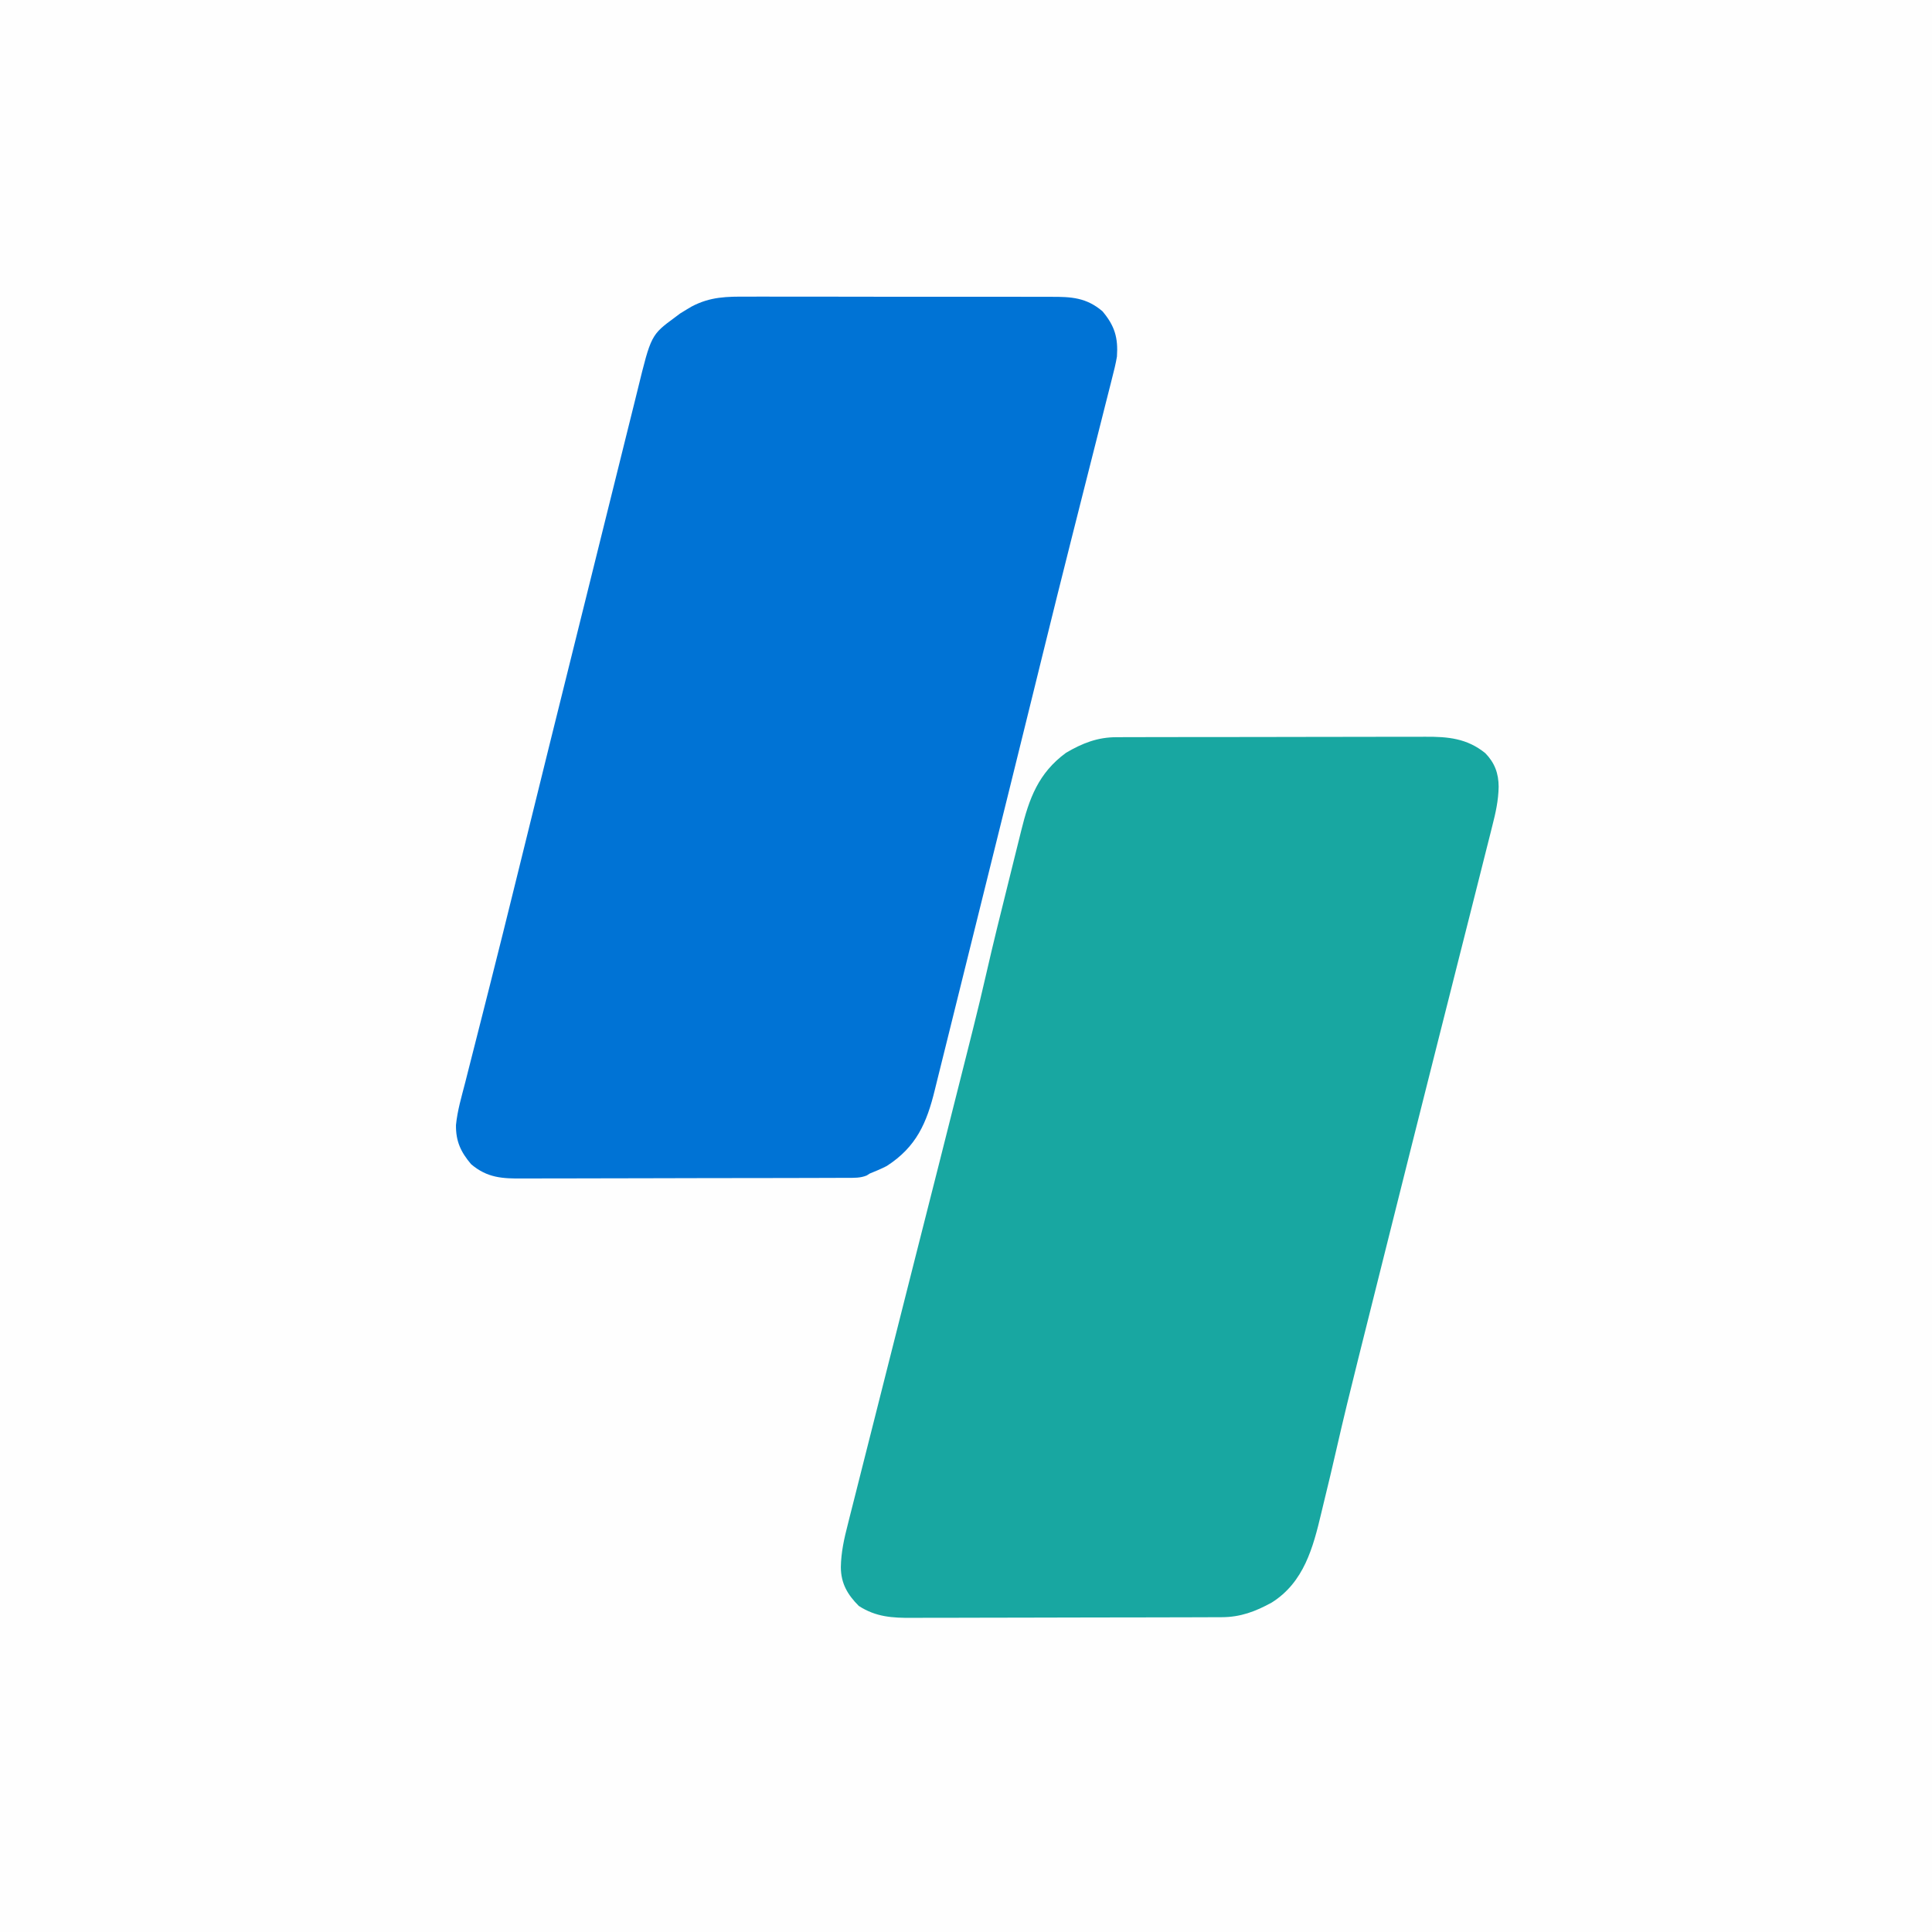
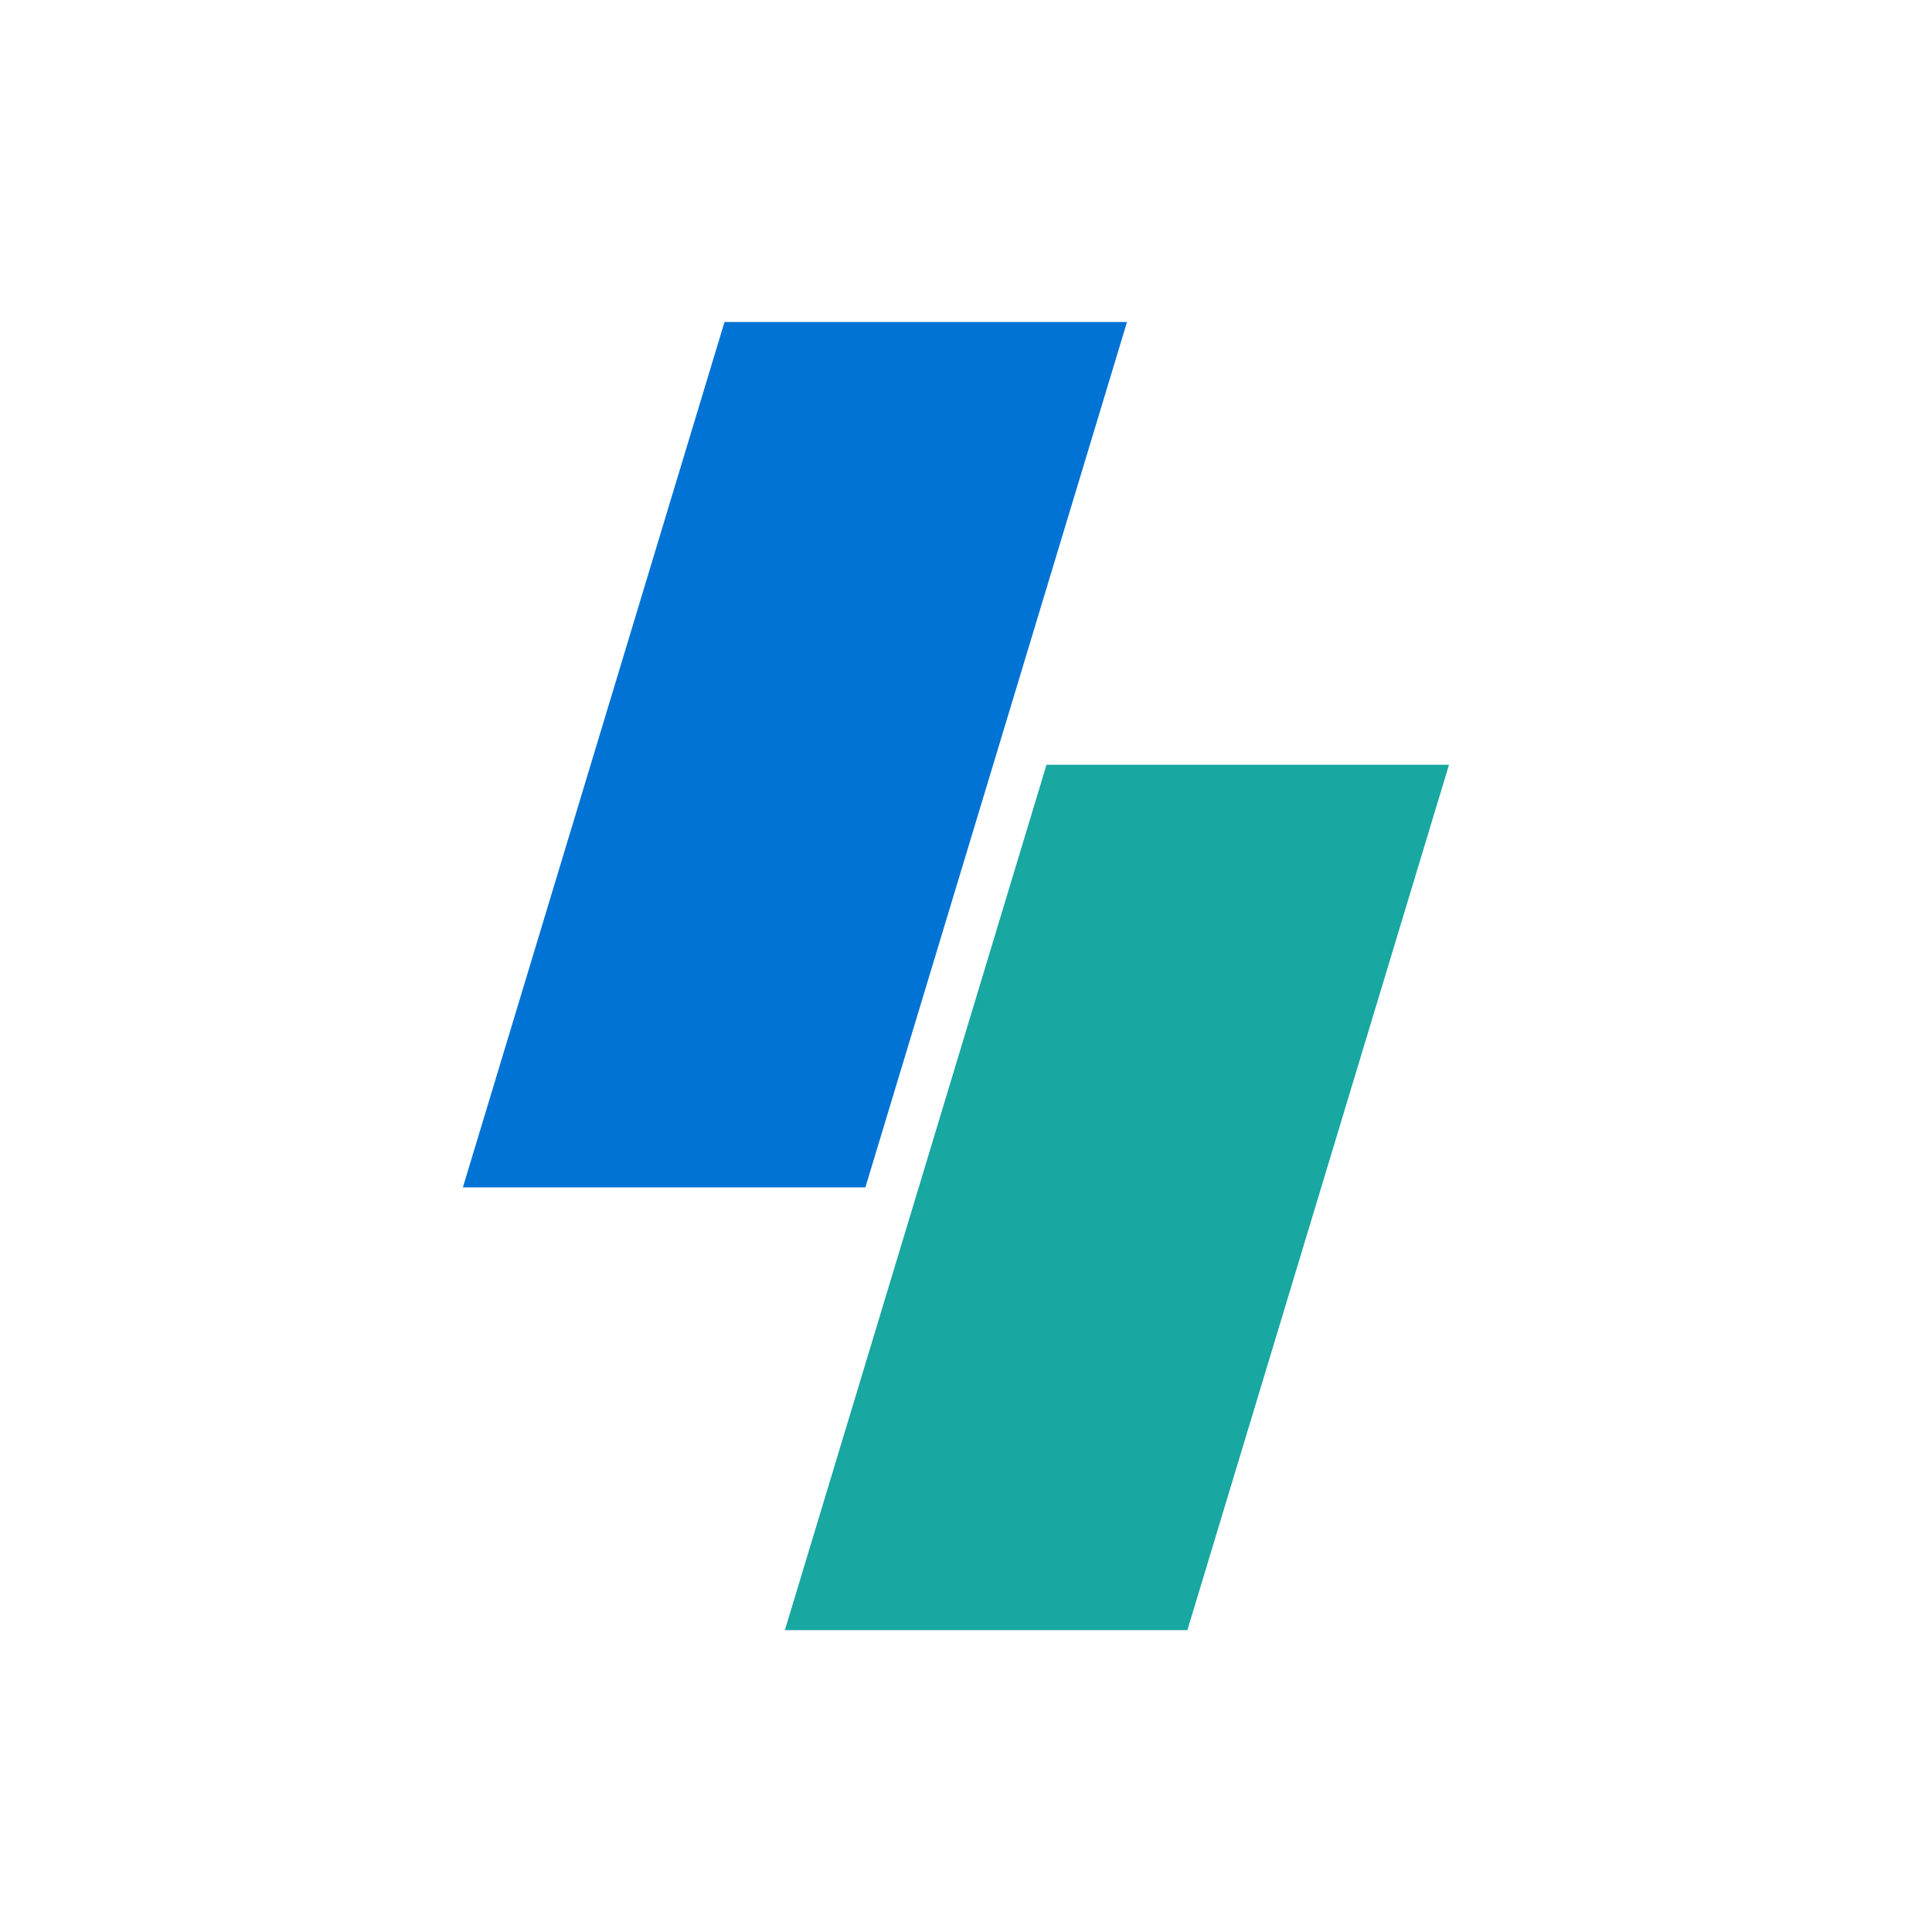
- <svg xmlns="http://www.w3.org/2000/svg" version="1.1" width="1024" height="1024">
-   <path d="M0 0 C337.92 0 675.84 0 1024 0 C1024 337.92 1024 675.84 1024 1024 C686.08 1024 348.16 1024 0 1024 C0 686.08 0 348.16 0 0 Z " fill="#FEFEFE" transform="translate(0,0)" />
-   <path d="M0 0 C1.918 -0.007 3.837 -0.016 5.755 -0.027 C10.928 -0.05 16.101 -0.035 21.275 -0.013 C26.705 0.006 32.135 -0.005 37.566 -0.011 C46.678 -0.018 55.789 0 64.901 0.033 C75.422 0.071 85.943 0.069 96.463 0.046 C106.609 0.025 116.754 0.032 126.899 0.052 C131.207 0.06 135.515 0.058 139.822 0.048 C144.895 0.038 149.967 0.052 155.04 0.085 C156.897 0.093 158.754 0.093 160.611 0.084 C171.461 0.035 179.424 0.453 187.979 7.718 C194.473 15.39 196.371 21.753 195.675 31.76 C195.032 35.605 194.093 39.348 193.115 43.12 C192.841 44.214 192.568 45.307 192.286 46.434 C191.377 50.058 190.452 53.676 189.526 57.296 C188.873 59.886 188.221 62.477 187.571 65.068 C186.018 71.242 184.454 77.412 182.886 83.581 C181.007 90.97 179.141 98.362 177.276 105.755 C176.941 107.083 176.606 108.412 176.271 109.741 C175.764 111.748 175.258 113.755 174.752 115.761 C173.714 119.878 172.674 123.994 171.634 128.11 C166.456 148.603 161.357 169.115 156.308 189.639 C154.797 195.777 153.287 201.915 151.776 208.052 C151.579 208.852 151.382 209.652 151.179 210.477 C142.556 245.508 133.881 280.527 125.169 315.537 C122.223 327.381 119.282 339.225 116.355 351.073 C113.747 361.63 111.129 372.185 108.497 382.736 C107.12 388.258 105.748 393.781 104.389 399.308 C103.125 404.449 101.847 409.586 100.557 414.72 C100.09 416.591 99.628 418.464 99.171 420.338 C94.885 437.916 89.398 450.625 73.675 460.76 C70.733 462.28 67.745 463.532 64.675 464.76 C64.136 465.101 63.598 465.442 63.043 465.793 C59.67 467.171 56.4 467.046 52.813 467.035 C52.016 467.04 51.219 467.045 50.397 467.051 C47.722 467.066 45.047 467.066 42.371 467.067 C40.454 467.075 38.537 467.083 36.62 467.092 C31.409 467.114 26.199 467.123 20.988 467.128 C17.731 467.132 14.475 467.138 11.218 467.145 C-0.146 467.169 -11.509 467.182 -22.873 467.186 C-33.46 467.19 -44.047 467.22 -54.634 467.261 C-63.726 467.296 -72.818 467.312 -81.911 467.312 C-87.34 467.313 -92.768 467.322 -98.197 467.35 C-103.307 467.376 -108.416 467.379 -113.526 467.363 C-115.397 467.361 -117.269 467.367 -119.141 467.383 C-130.044 467.471 -138.03 467.106 -146.63 459.803 C-152.143 453.289 -154.758 447.628 -154.645 439.035 C-153.892 431.326 -151.635 423.832 -149.708 416.35 C-149.212 414.387 -148.717 412.424 -148.223 410.461 C-146.909 405.247 -145.58 400.037 -144.249 394.827 C-142.972 389.824 -141.705 384.819 -140.438 379.813 C-140.188 378.822 -139.937 377.832 -139.679 376.811 C-139.162 374.769 -138.646 372.728 -138.13 370.686 C-137.59 368.555 -137.051 366.424 -136.511 364.293 C-131.915 346.158 -127.407 328.003 -122.938 309.836 C-111.387 262.884 -99.764 215.95 -88.082 169.031 C-87.418 166.363 -86.753 163.695 -86.089 161.028 C-85.925 160.366 -85.76 159.704 -85.59 159.022 C-82.88 148.134 -80.182 137.243 -77.487 126.351 C-74.68 115.004 -71.86 103.66 -69.031 92.318 C-67.458 86.014 -65.89 79.708 -64.336 73.399 C-62.888 67.522 -61.426 61.65 -59.952 55.78 C-59.417 53.638 -58.887 51.495 -58.363 49.35 C-51.252 20.283 -51.252 20.283 -38.388 10.823 C-37.554 10.195 -36.72 9.567 -35.86 8.921 C-34.695 8.179 -33.514 7.463 -32.325 6.76 C-31.083 6.02 -31.083 6.02 -29.816 5.264 C-19.845 -0.017 -11.061 -0.089 0 0 Z " fill="#0073D5" transform="translate(396.3252,157.2395)" />
-   <path d="M0 0 C1.144 -0.007 1.144 -0.007 2.311 -0.014 C4.85 -0.026 7.389 -0.025 9.928 -0.023 C11.755 -0.029 13.583 -0.036 15.41 -0.043 C20.362 -0.061 25.315 -0.066 30.267 -0.067 C33.365 -0.069 36.462 -0.073 39.559 -0.078 C50.373 -0.097 61.186 -0.105 72 -0.103 C82.066 -0.102 92.132 -0.123 102.198 -0.155 C110.853 -0.181 119.507 -0.192 128.161 -0.19 C133.324 -0.19 138.488 -0.195 143.651 -0.217 C148.51 -0.236 153.368 -0.236 158.226 -0.222 C160.004 -0.22 161.782 -0.224 163.559 -0.236 C175.551 -0.313 185.709 0.605 195.365 8.459 C200.345 13.572 202.412 19.156 202.442 26.247 C202.318 33.47 200.87 40.056 199.068 47.025 C198.733 48.366 198.399 49.707 198.067 51.048 C197.153 54.72 196.22 58.387 195.284 62.053 C194.257 66.088 193.249 70.127 192.239 74.166 C190.243 82.126 188.232 90.082 186.213 98.037 C184.615 104.335 183.022 110.635 181.432 116.935 C181.209 117.819 180.986 118.703 180.757 119.614 C180.302 121.416 179.847 123.219 179.392 125.022 C178.21 129.708 177.027 134.394 175.844 139.08 C175.602 140.037 175.361 140.994 175.112 141.98 C173.609 147.932 172.104 153.884 170.598 159.835 C160.624 199.246 150.736 238.677 140.869 278.115 C139.378 284.076 137.885 290.038 136.392 295.999 C134.552 303.341 132.715 310.683 130.879 318.026 C129.933 321.812 128.986 325.597 128.037 329.382 C124.026 345.385 120.106 361.403 116.446 377.49 C114.358 386.67 112.171 395.825 109.931 404.968 C109.431 407.021 108.938 409.075 108.452 411.132 C104.09 429.538 99.243 447.896 82.189 458.642 C73.526 463.413 65.514 466.417 55.613 466.415 C54.853 466.418 54.093 466.422 53.31 466.426 C50.762 466.437 48.213 466.441 45.665 466.444 C43.838 466.451 42.011 466.457 40.185 466.464 C34.183 466.485 28.182 466.496 22.181 466.506 C20.113 466.51 18.046 466.514 15.978 466.518 C6.263 466.537 -3.453 466.551 -13.168 466.56 C-24.374 466.569 -35.58 466.596 -46.786 466.636 C-55.453 466.666 -64.119 466.681 -72.786 466.684 C-77.96 466.687 -83.133 466.696 -88.307 466.721 C-93.178 466.744 -98.048 466.748 -102.919 466.738 C-104.701 466.738 -106.484 466.744 -108.266 466.758 C-118.857 466.835 -127.545 466.346 -136.686 460.455 C-142.668 454.473 -146.153 448.522 -146.21 439.902 C-146.084 431.998 -144.463 424.733 -142.488 417.117 C-142.121 415.654 -141.756 414.191 -141.393 412.728 C-140.406 408.774 -139.4 404.825 -138.389 400.877 C-137.313 396.656 -136.255 392.43 -135.195 388.205 C-133.169 380.137 -131.126 372.074 -129.076 364.012 C-126.816 355.119 -124.575 346.222 -122.335 337.324 C-117.3 317.323 -112.234 297.33 -107.161 277.339 C-104.849 268.23 -102.54 259.121 -100.231 250.012 C-99.627 247.63 -99.023 245.247 -98.419 242.865 C-98.224 242.094 -98.028 241.322 -97.826 240.528 C-96.715 236.143 -95.602 231.758 -94.489 227.374 C-89.337 207.075 -84.22 186.768 -79.124 166.455 C-78.953 165.774 -78.782 165.094 -78.606 164.393 C-78.098 162.366 -77.589 160.339 -77.081 158.312 C-76.786 157.137 -76.491 155.962 -76.188 154.752 C-73.702 144.816 -71.296 134.867 -69.022 124.881 C-65.402 108.997 -61.466 93.191 -57.523 77.385 C-56.45 73.081 -55.386 68.775 -54.323 64.469 C-53.491 61.101 -52.652 57.735 -51.811 54.37 C-51.416 52.782 -51.023 51.194 -50.632 49.605 C-46.438 32.564 -41.548 19.041 -26.874 8.267 C-18.247 3.195 -10.103 -0.045 0 0 Z " fill="#18A7A1" transform="translate(591.8737,390.7326)" />
+ <svg xmlns="http://www.w3.org/2000/svg" version="1.1" width="1024" height="1024" viewBox="0 0 1024 1024">
+   <rect width="1024" height="1024" fill="#FFFFFF" />
+   <g transform="scale(10.6667)">
+     <path d="M36 16 L56 16 L43 59 L23 59 Z" fill="#0073D5" />
+     <path d="M52 38 L72 38 L59 81 L39 81 Z" fill="#18A7A1" />
+   </g>
</svg>
